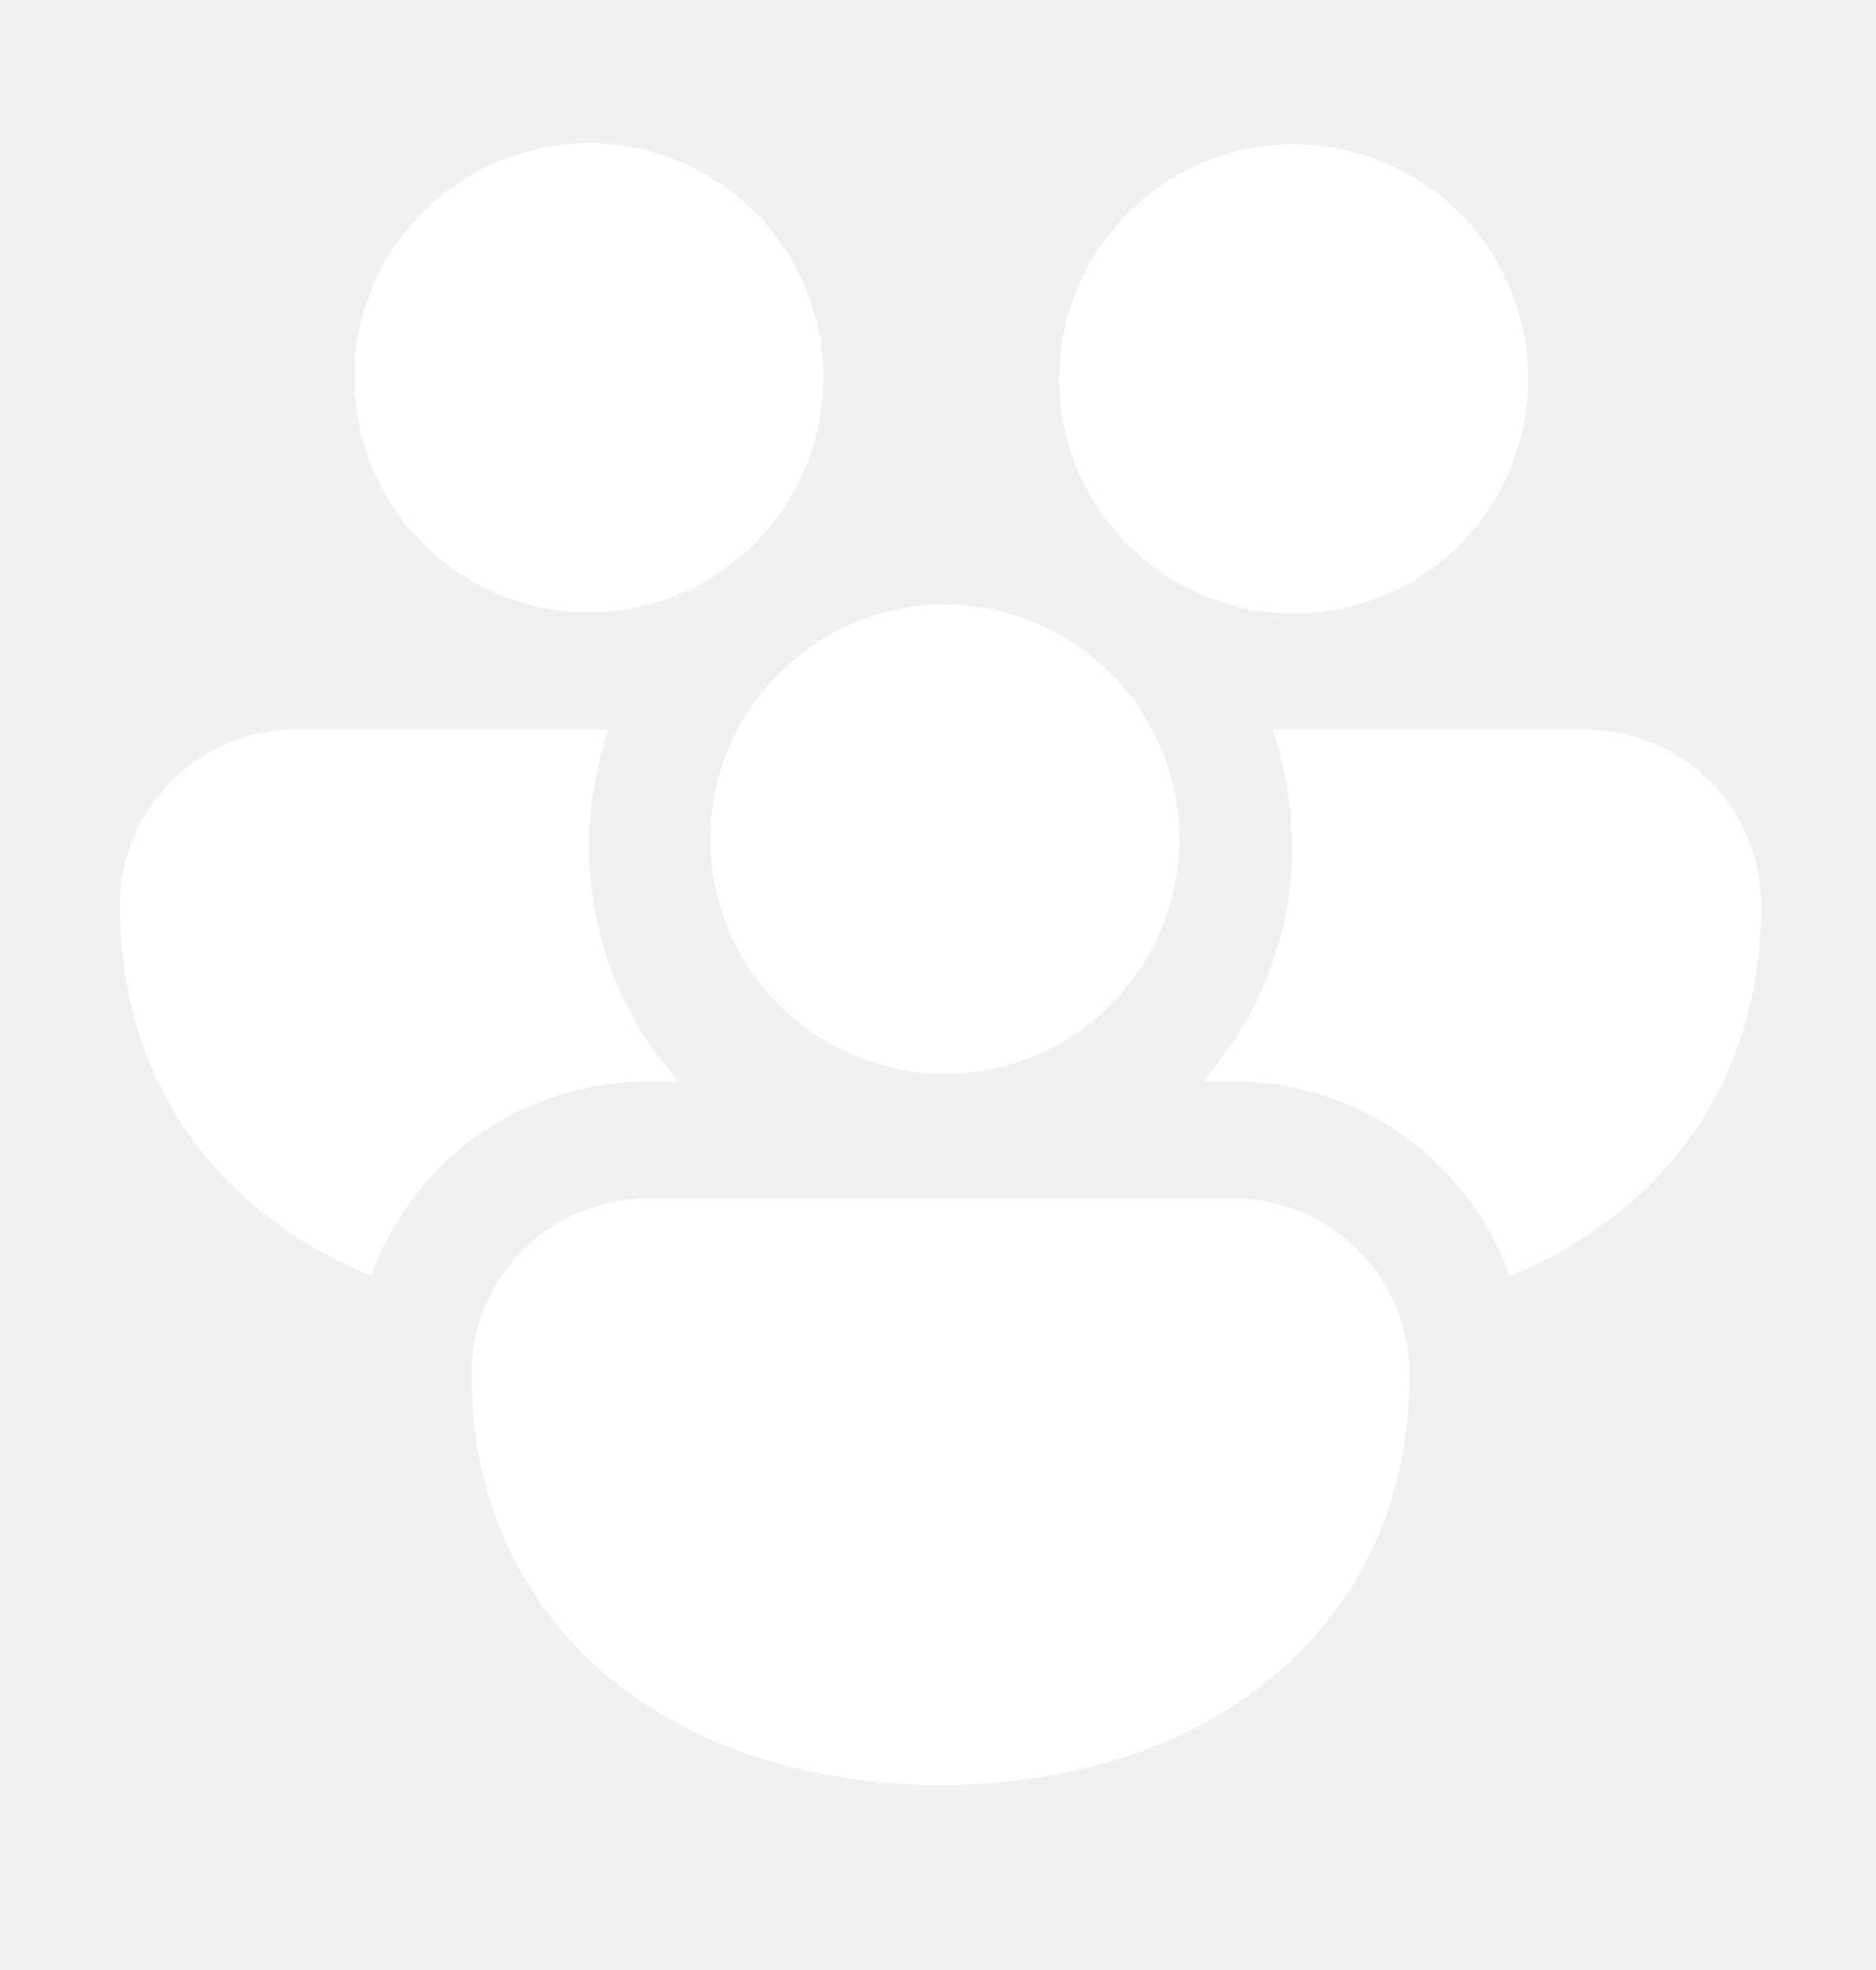
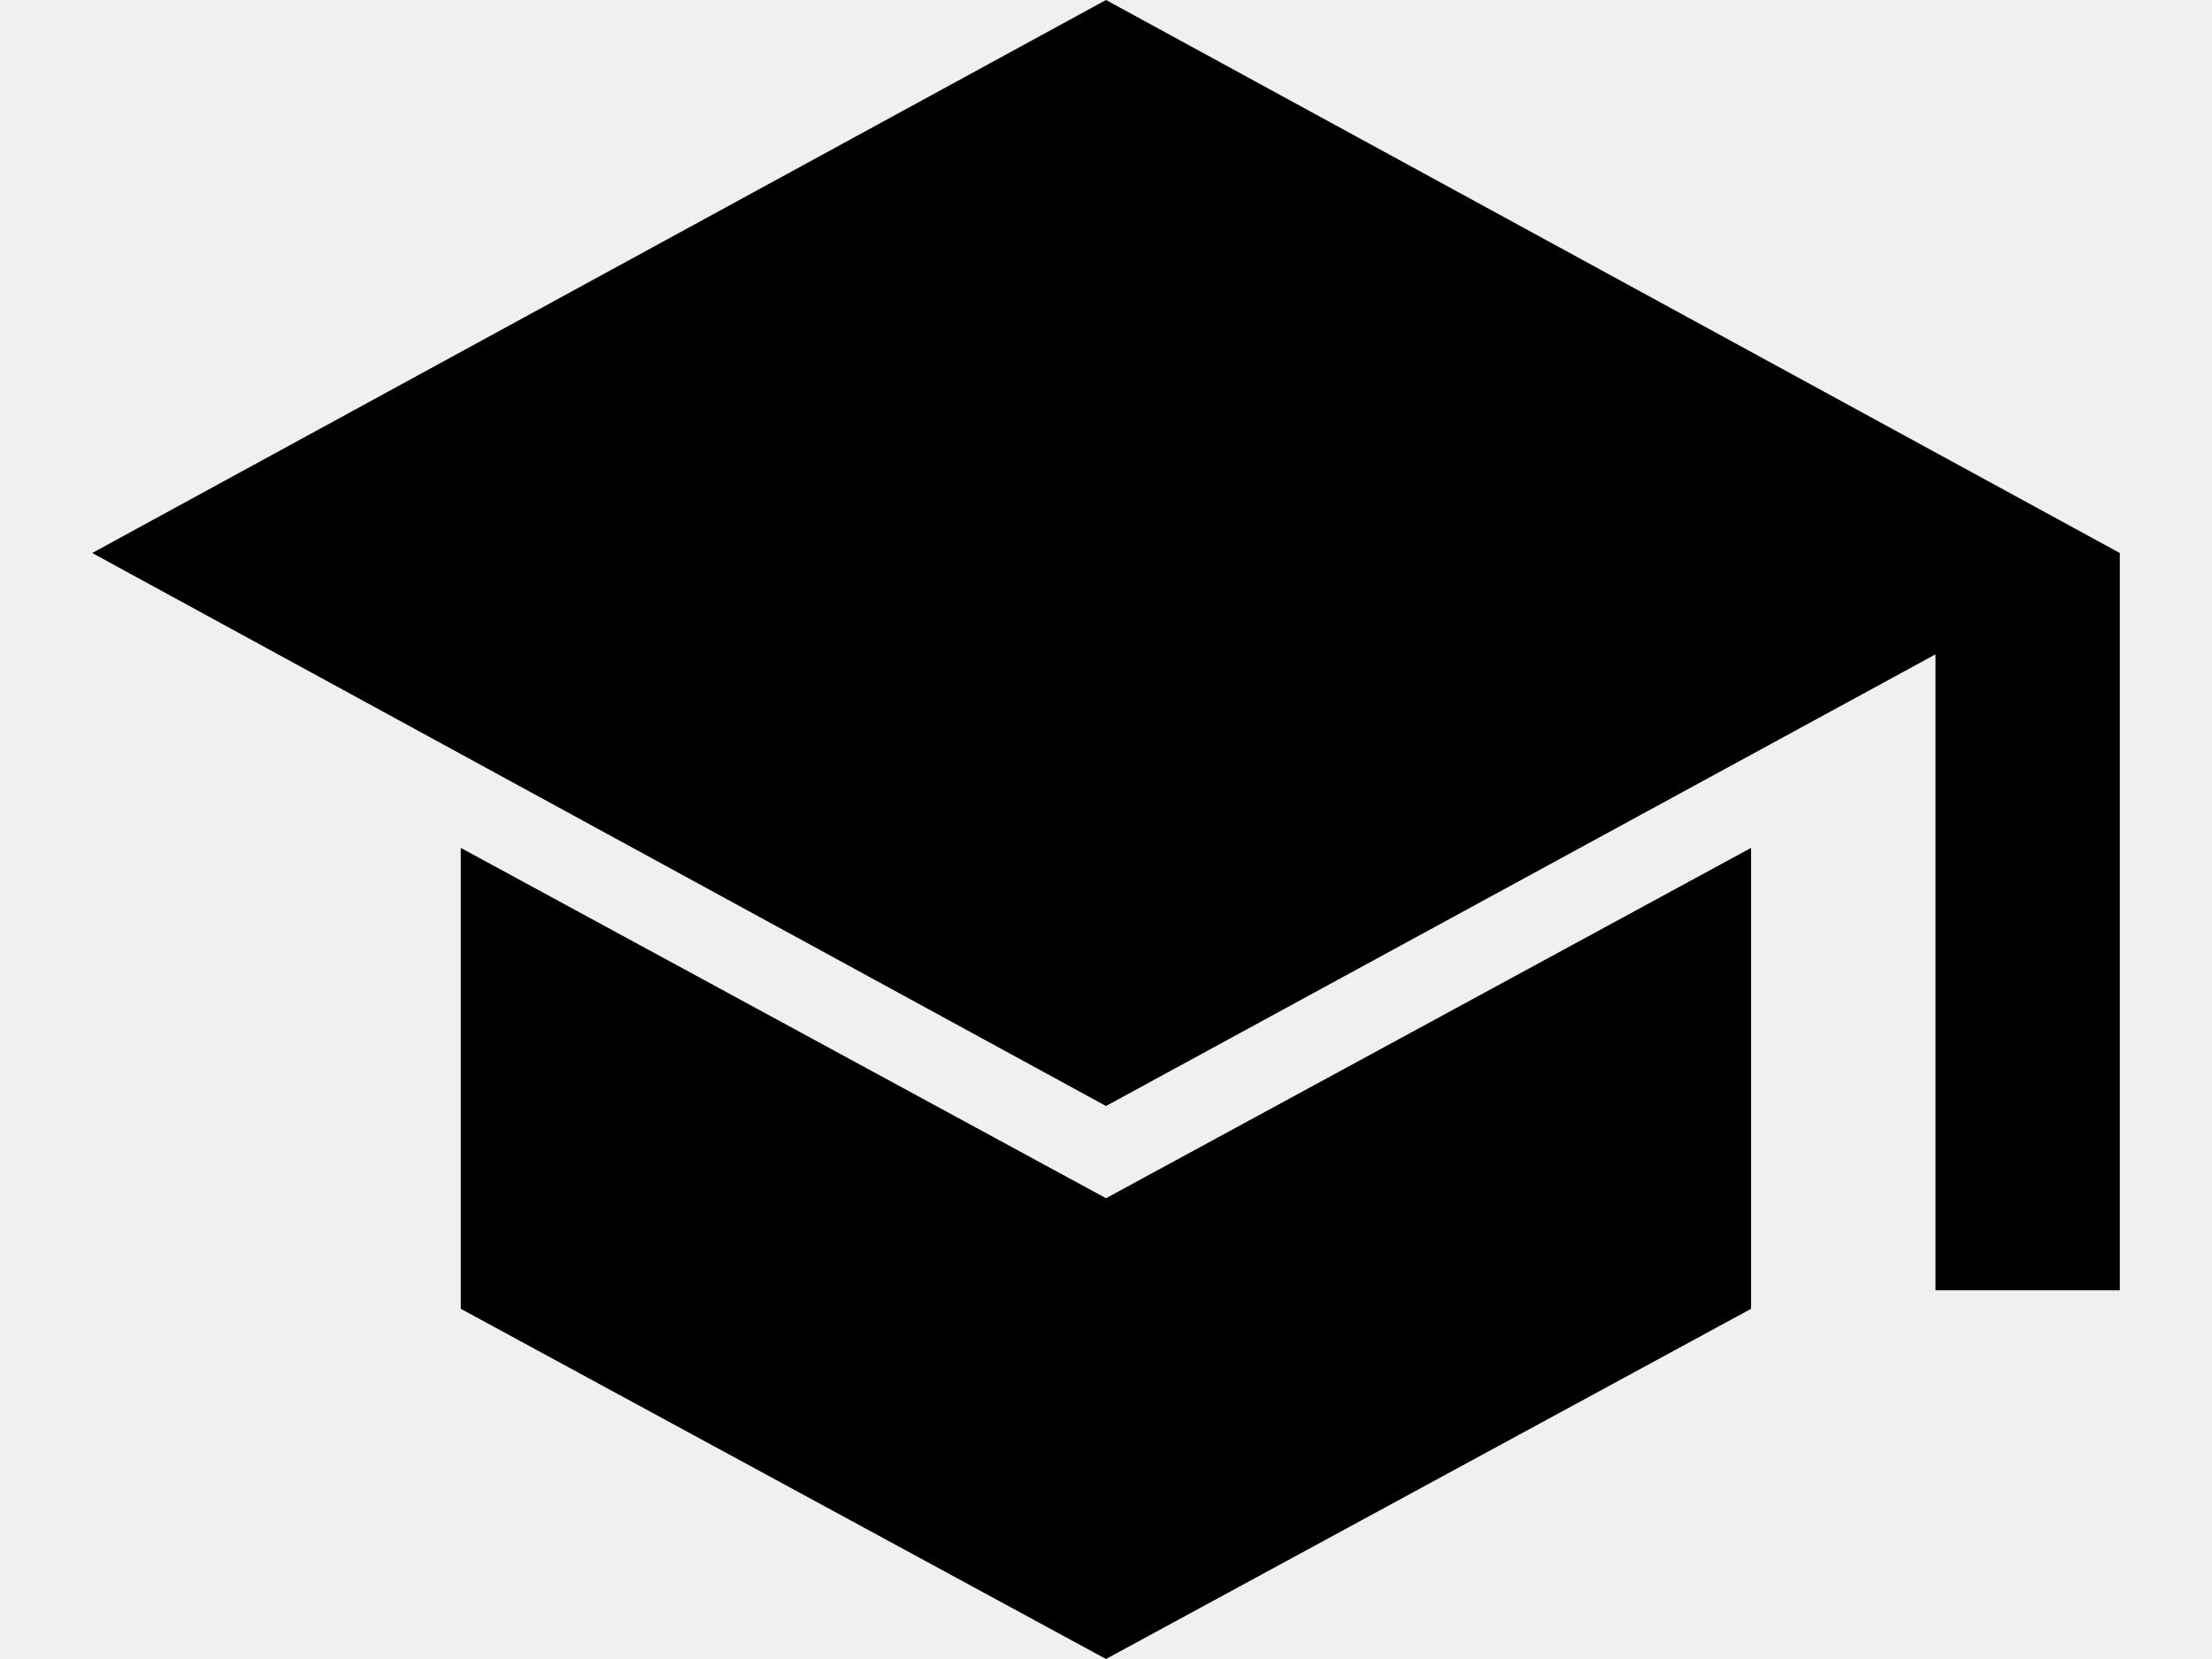
- <svg xmlns="http://www.w3.org/2000/svg" width="20" height="21" viewBox="0 0 20 21" fill="none">
-   <path d="M3.777 4.027C3.777 3.364 4.041 2.728 4.51 2.26C4.978 1.791 5.614 1.527 6.277 1.527C6.94 1.527 7.576 1.791 8.045 2.26C8.514 2.728 8.777 3.364 8.777 4.027C8.777 4.69 8.514 5.326 8.045 5.795C7.576 6.264 6.94 6.527 6.277 6.527C5.614 6.527 4.978 6.264 4.51 5.795C4.041 5.326 3.777 4.69 3.777 4.027ZM12.251 6.007L12.304 6.047C12.834 6.44 13.498 6.608 14.152 6.513C14.805 6.418 15.394 6.069 15.791 5.541C16.188 5.013 16.359 4.35 16.269 3.696C16.178 3.042 15.833 2.45 15.307 2.05C14.782 1.65 14.12 1.474 13.466 1.56C12.811 1.647 12.217 1.988 11.814 2.511C11.41 3.033 11.23 3.694 11.312 4.349C11.394 5.004 11.731 5.6 12.251 6.007ZM7.862 7.777C8.019 7.48 8.235 7.217 8.496 7.005C8.756 6.793 9.057 6.636 9.38 6.543C9.703 6.45 10.042 6.422 10.376 6.463C10.709 6.504 11.031 6.611 11.323 6.78C11.614 6.948 11.868 7.173 12.07 7.441C12.273 7.71 12.418 8.016 12.499 8.343C12.58 8.669 12.595 9.008 12.541 9.34C12.488 9.672 12.369 9.99 12.19 10.275C11.846 10.822 11.303 11.216 10.675 11.371C10.047 11.527 9.384 11.433 8.823 11.11C8.263 10.787 7.85 10.259 7.671 9.637C7.492 9.016 7.56 8.349 7.862 7.777ZM3.152 7.777H6.49C6.268 8.412 6.219 9.094 6.35 9.754C6.481 10.413 6.785 11.025 7.232 11.527H6.902C6.258 11.527 5.629 11.726 5.102 12.097C4.575 12.468 4.176 12.993 3.959 13.6C3.539 13.431 3.146 13.203 2.792 12.921C1.852 12.165 1.277 11.047 1.277 9.652C1.277 9.155 1.475 8.678 1.827 8.327C2.178 7.975 2.655 7.777 3.152 7.777ZM13.152 11.527C13.797 11.527 14.425 11.726 14.952 12.098C15.479 12.469 15.878 12.993 16.095 13.6C16.52 13.426 16.914 13.2 17.262 12.921C18.202 12.165 18.777 11.047 18.777 9.652C18.777 9.155 18.58 8.678 18.228 8.327C17.877 7.975 17.4 7.777 16.902 7.777H13.565C13.702 8.169 13.777 8.59 13.777 9.027C13.778 9.95 13.438 10.841 12.822 11.527H13.152ZM14.886 13.937C14.977 14.157 15.027 14.4 15.027 14.652C15.027 16.047 14.454 17.165 13.512 17.921C12.586 18.665 11.344 19.027 10.027 19.027C8.711 19.027 7.469 18.665 6.542 17.921C5.602 17.165 5.027 16.047 5.027 14.652C5.027 14.406 5.075 14.162 5.169 13.934C5.263 13.706 5.401 13.499 5.575 13.325C5.749 13.151 5.956 13.013 6.184 12.919C6.412 12.825 6.656 12.777 6.902 12.777H13.152C13.524 12.777 13.887 12.887 14.195 13.094C14.504 13.3 14.745 13.594 14.886 13.937Z" fill="white" />
+ <svg xmlns="http://www.w3.org/2000/svg" width="16" height="12" viewBox="0 0 16 12" fill="none">
+   <path d="M14 9.333V4.733L8 8L0.667 4L8 0L15.333 4V9.333H14ZM8 12L3.333 9.467V6.133L8 8.667L12.666 6.133V9.467L8 12Z" fill="currentColor" />
</svg>
